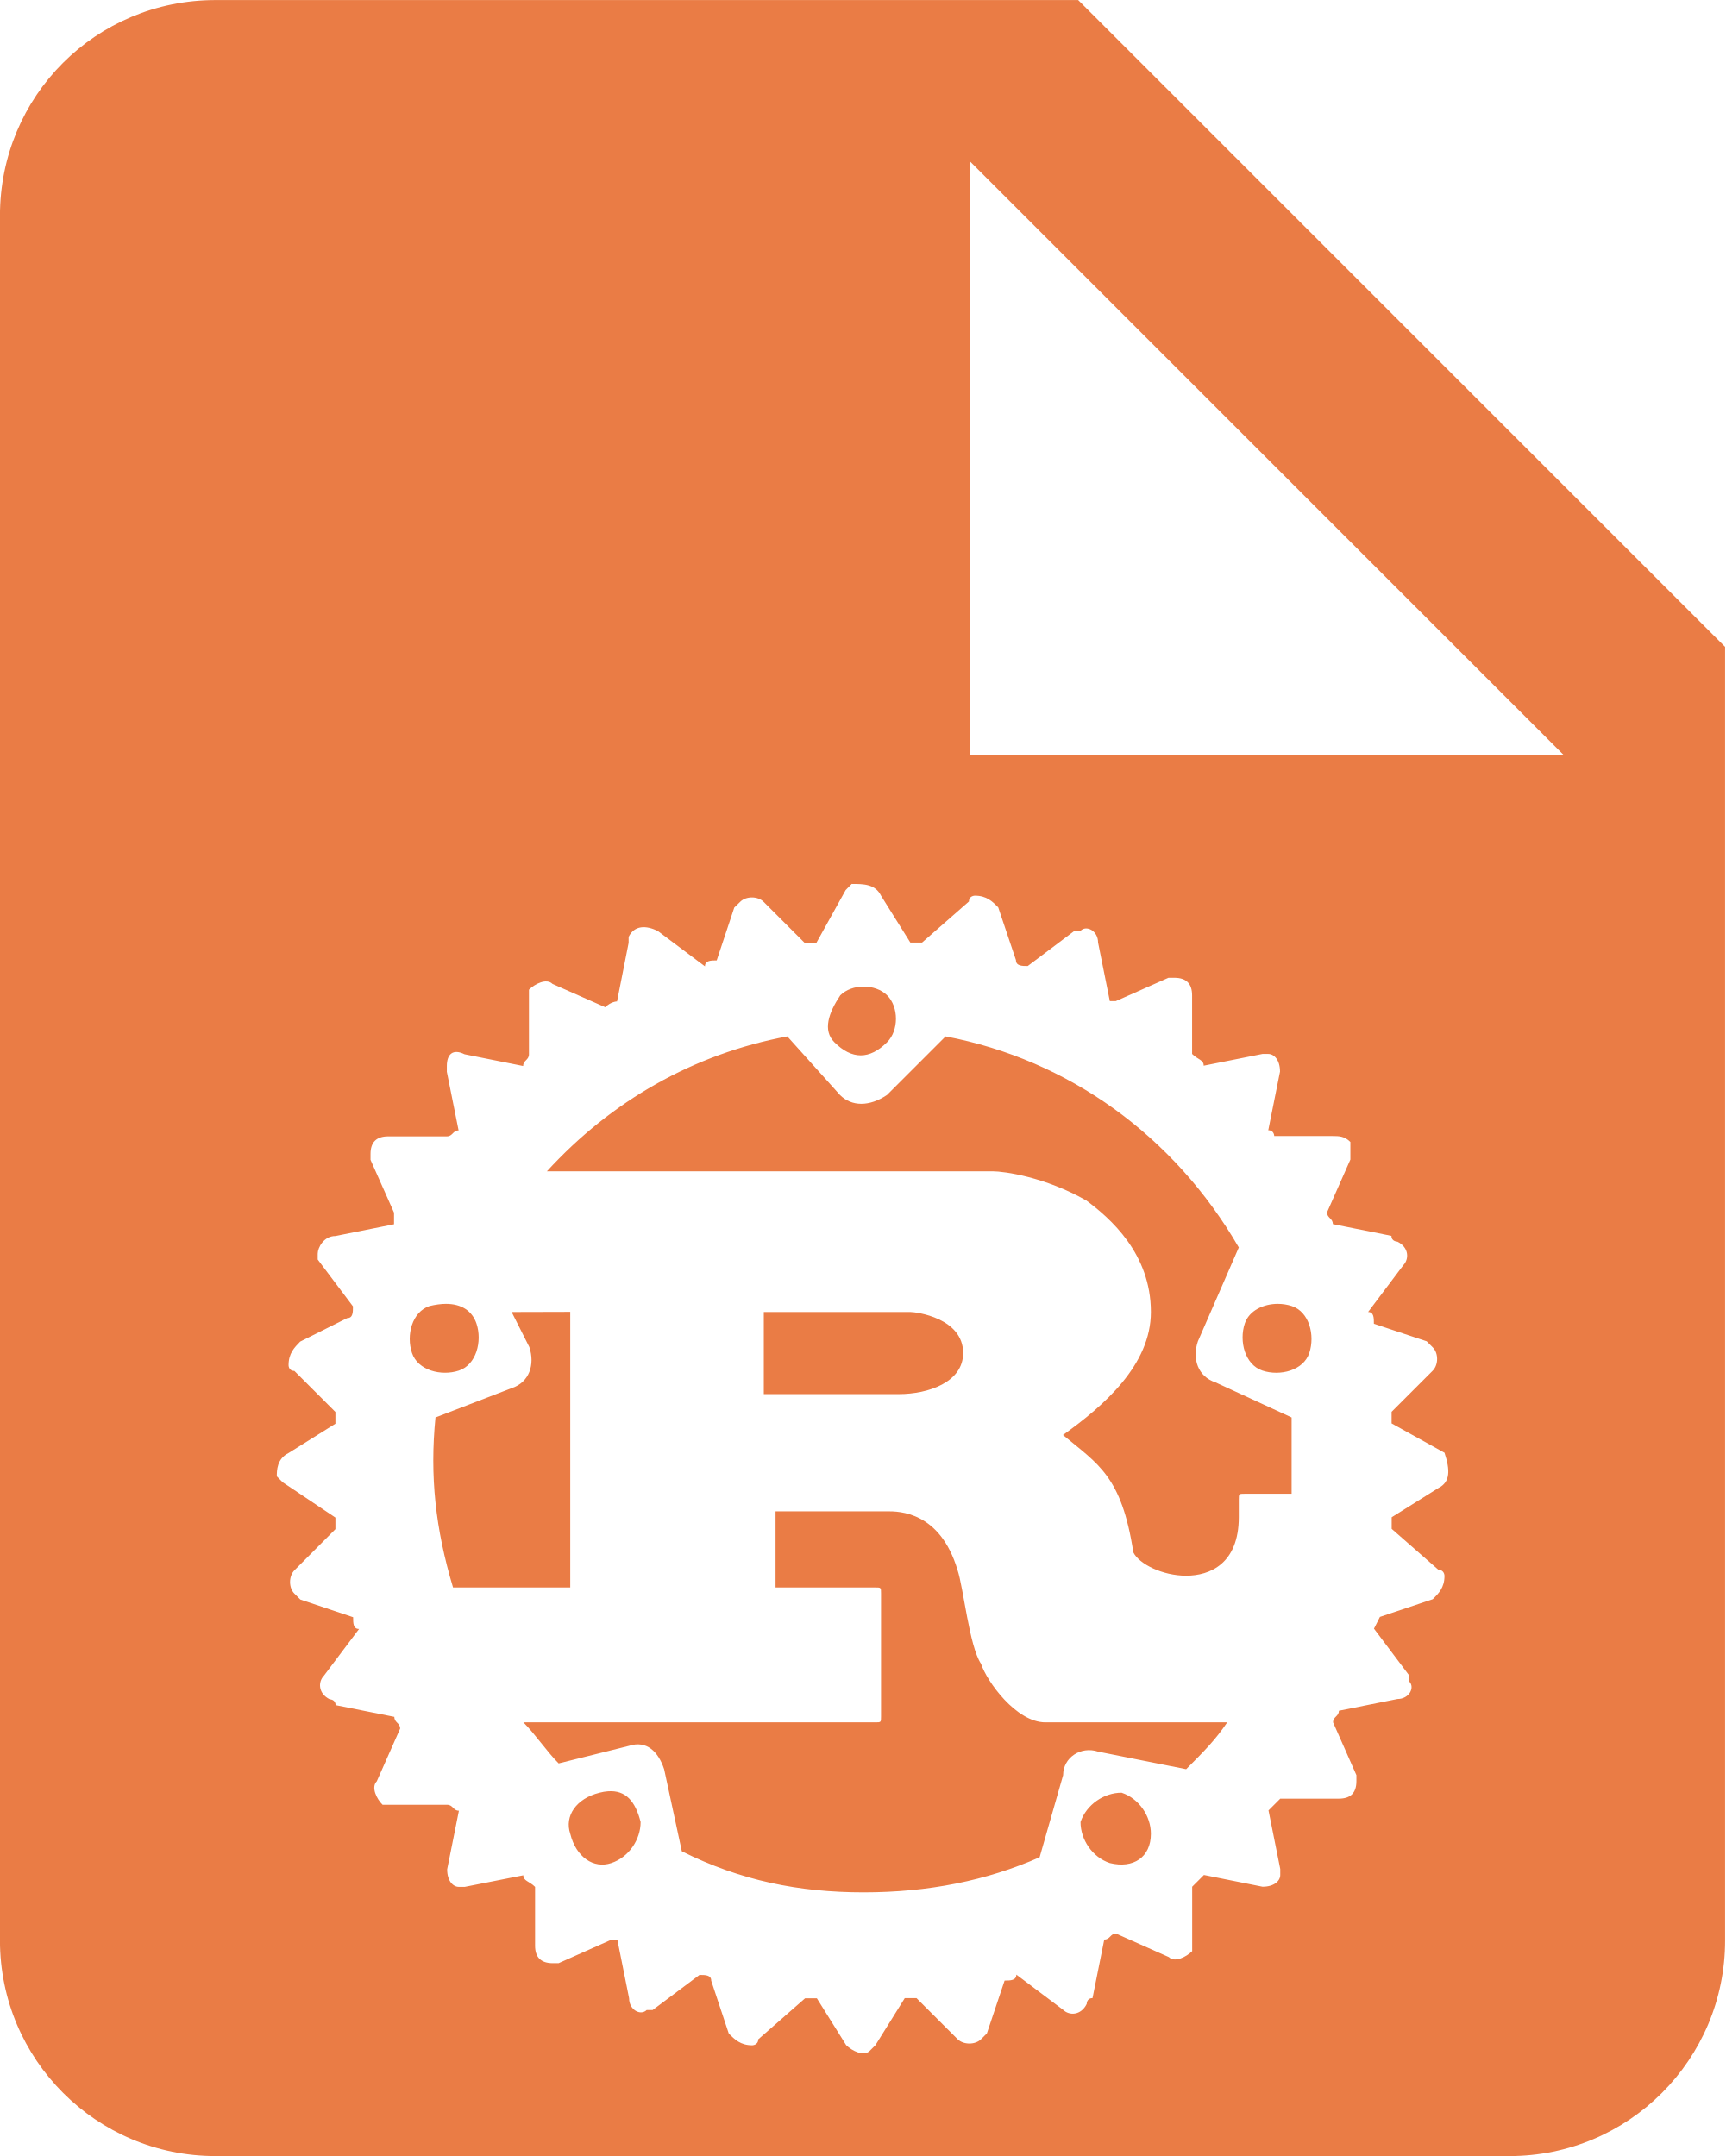
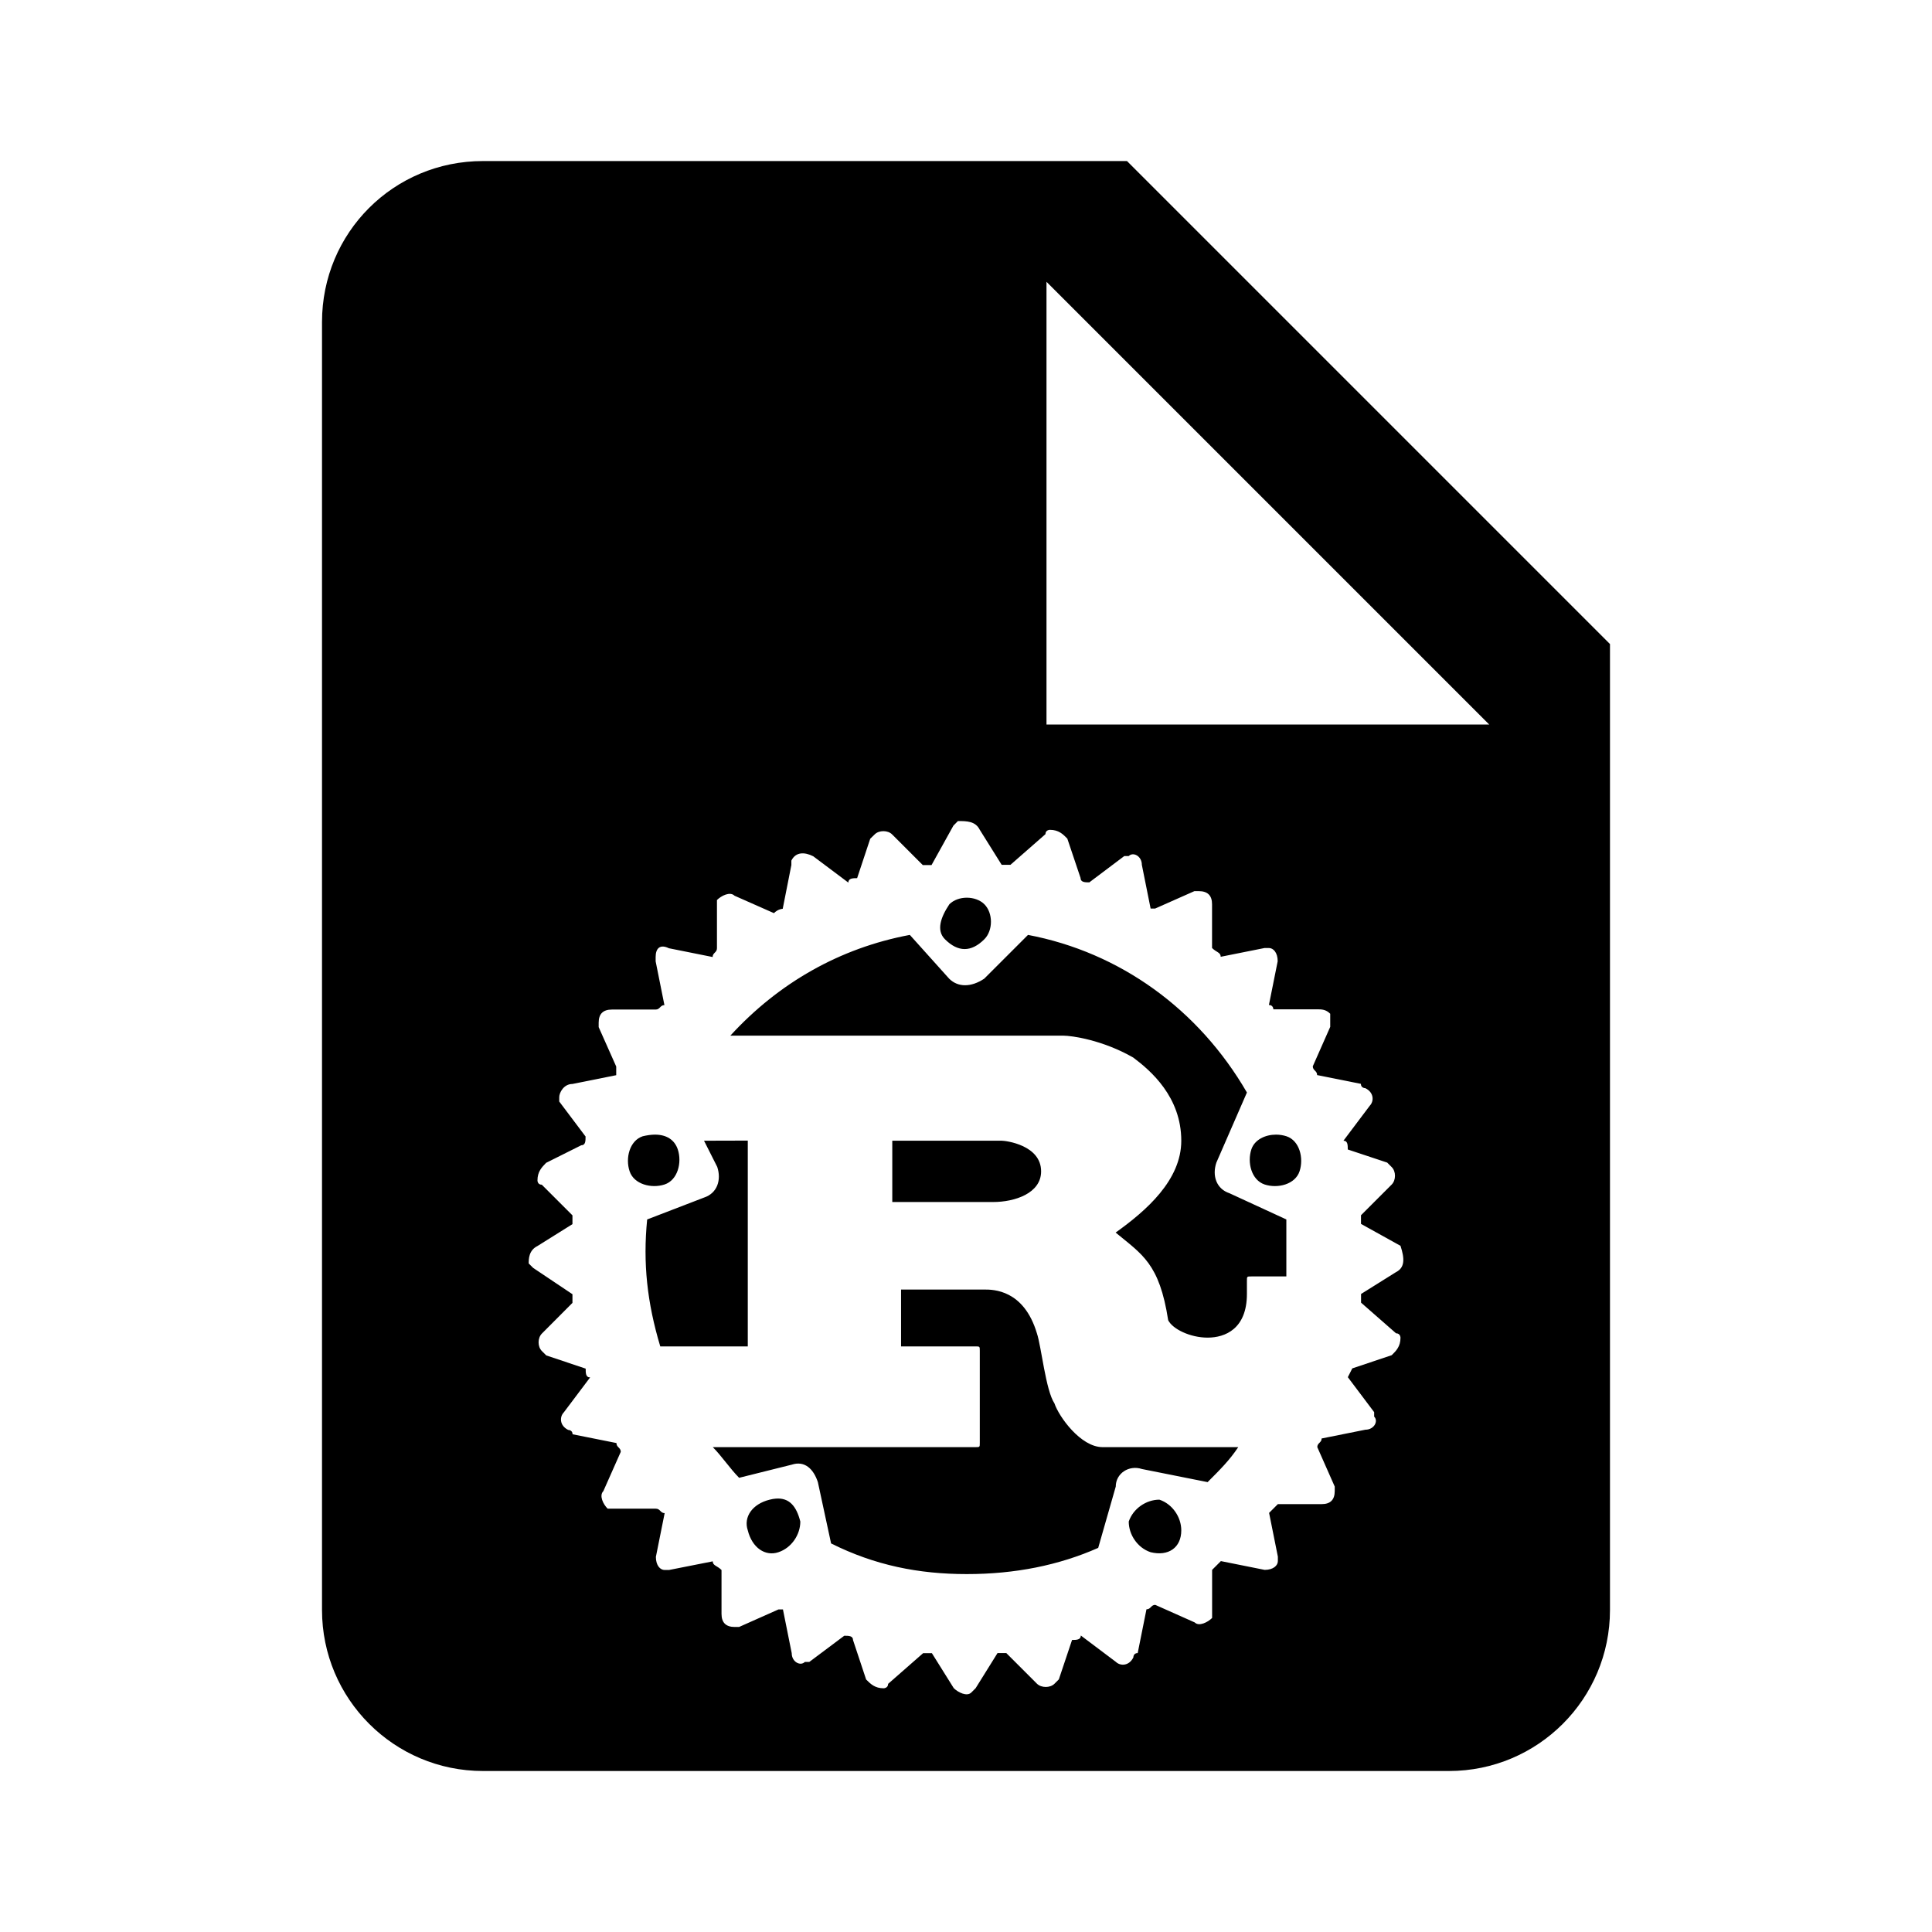
- <svg xmlns="http://www.w3.org/2000/svg" width="11.008mm" height="13.76mm" viewBox="0 0 11.008 13.76" version="1.1" id="svg1">
-   <defs id="defs1" />
-   <g id="layer1" transform="translate(-69.05625,-203.4646)">
-     <path id="path3" style="fill:#ea7c45;fill-opacity:1;stroke-width:0.265" d="m 70.432,203.465 c -0.764,0 -1.376,0.612 -1.376,1.376 v 11.008 a 1.376,1.376 0 0 0 1.376,1.376 h 8.256 a 1.376,1.376 0 0 0 1.376,-1.376 v -8.256 l -4.128,-4.128 z m 4.816,1.032 3.784,3.784 H 75.248 Z m -0.757,4.609 c 0.075,0 0.15,1.4e-4 0.187,0.075 l 0.187,0.299 h 0.075 l 0.299,-0.262 c 0,-0.037 0.038,-0.037 0.038,-0.037 0.075,0 0.112,0.037 0.149,0.075 l 0.113,0.336 c 0,0.037 0.037,0.038 0.075,0.038 l 0.299,-0.225 h 0.038 c 0.038,-0.038 0.112,1.3e-4 0.112,0.075 l 0.075,0.374 h 0.038 l 0.336,-0.149 h 0.038 c 0.075,0 0.113,0.037 0.113,0.112 v 0.374 c 0.037,0.037 0.074,0.037 0.074,0.075 l 0.375,-0.075 h 0.037 c 0.037,0 0.075,0.038 0.075,0.113 l -0.075,0.374 c 0.038,0 0.038,0.037 0.038,0.037 h 0.374 c 0.038,0 0.075,2.2e-4 0.112,0.038 v 0.112 l -0.149,0.337 c 0,0.037 0.037,0.037 0.037,0.075 l 0.374,0.075 c 0,0.037 0.038,0.037 0.038,0.037 0.075,0.037 0.075,0.112 0.038,0.15 l -0.225,0.299 c 0.037,0 0.037,0.037 0.037,0.075 l 0.337,0.112 0.038,0.038 c 0.038,0.037 0.038,0.112 0,0.15 l -0.262,0.262 v 0.074 l 0.337,0.187 h 5.16e-4 c 0.037,0.112 0.037,0.187 -0.038,0.225 l -0.299,0.187 v 0.074 l 0.299,0.262 c 0.038,0 0.038,0.038 0.038,0.038 0,0.075 -0.037,0.112 -0.075,0.149 l -0.337,0.113 -0.038,0.075 0.225,0.299 v 0.038 c 0.038,0.038 -9.1e-5,0.112 -0.075,0.112 l -0.374,0.075 c 0,0.037 -0.037,0.037 -0.037,0.074 l 0.149,0.337 v 0.038 c 0,0.075 -0.037,0.112 -0.112,0.112 h -0.374 l -0.075,0.075 0.075,0.374 v 0.038 c 0,0.037 -0.038,0.075 -0.113,0.075 l -0.374,-0.075 -0.075,0.075 v 0.411 c -0.037,0.037 -0.112,0.075 -0.149,0.038 l -0.337,-0.15 c -0.037,0 -0.037,0.038 -0.075,0.038 l -0.075,0.374 c -0.038,0 -0.037,0.037 -0.037,0.037 -0.037,0.075 -0.112,0.075 -0.15,0.038 l -0.299,-0.225 c 0,0.037 -0.037,0.038 -0.075,0.038 l -0.113,0.337 -0.037,0.037 c -0.037,0.037 -0.112,0.037 -0.15,0 l -0.262,-0.262 h -0.075 l -0.187,0.3 -0.037,0.037 c -0.037,0.037 -0.112,2.9e-4 -0.15,-0.037 l -0.187,-0.299 h -0.075 l -0.299,0.262 c 0,0.037 -0.038,0.038 -0.038,0.038 -0.075,0 -0.112,-0.037 -0.15,-0.075 l -0.112,-0.337 c 0,-0.037 -0.037,-0.037 -0.075,-0.037 l -0.299,0.224 h -0.038 c -0.038,0.038 -0.112,-1.3e-4 -0.112,-0.075 l -0.075,-0.374 h -0.038 l -0.337,0.15 h -0.037 c -0.075,0 -0.113,-0.037 -0.113,-0.112 v -0.375 c -0.037,-0.037 -0.075,-0.037 -0.075,-0.074 l -0.374,0.074 h -0.037 c -0.037,0 -0.075,-0.037 -0.075,-0.112 l 0.075,-0.374 c -0.037,0 -0.037,-0.038 -0.075,-0.038 h -0.412 c -0.038,-0.037 -0.075,-0.112 -0.037,-0.15 l 0.149,-0.336 c 0,-0.037 -0.037,-0.037 -0.037,-0.075 l -0.375,-0.075 c 0,-0.037 -0.037,-0.037 -0.037,-0.037 -0.075,-0.037 -0.075,-0.112 -0.038,-0.15 l 0.225,-0.299 c -0.038,0 -0.038,-0.037 -0.038,-0.075 l -0.337,-0.113 -0.037,-0.037 c -0.038,-0.037 -0.038,-0.112 0,-0.15 l 0.261,-0.262 v -0.074 l -0.336,-0.225 -0.038,-0.038 c 0,-0.037 9.1e-5,-0.112 0.075,-0.149 l 0.299,-0.187 v -0.075 l -0.262,-0.262 c -0.038,0 -0.037,-0.037 -0.037,-0.037 0,-0.075 0.037,-0.112 0.074,-0.15 l 0.3,-0.15 c 0.037,0 0.037,-0.037 0.037,-0.075 l -0.225,-0.299 v -0.037 c 0,-0.038 0.038,-0.113 0.113,-0.113 l 0.374,-0.075 v -0.074 l -0.15,-0.337 v -0.038 c 0,-0.075 0.038,-0.112 0.113,-0.112 h 0.374 c 0.038,0 0.038,-0.038 0.075,-0.038 l -0.075,-0.374 v -0.037 c 0,-0.075 0.038,-0.112 0.113,-0.075 l 0.374,0.075 c 0,-0.037 0.037,-0.037 0.037,-0.075 v -0.412 c 0.037,-0.037 0.112,-0.075 0.15,-0.037 l 0.337,0.149 c 0.037,-0.037 0.075,-0.037 0.075,-0.037 l 0.074,-0.374 v -0.038 c 0.037,-0.075 0.112,-0.075 0.187,-0.037 l 0.3,0.225 c 0,-0.037 0.037,-0.038 0.075,-0.038 l 0.112,-0.337 0.038,-0.037 c 0.037,-0.037 0.112,-0.037 0.149,0 l 0.262,0.262 h 0.075 l 0.187,-0.337 z m 0.076,0.655 c -0.056,0 -0.112,0.019 -0.149,0.056 -0.075,0.112 -0.113,0.224 -0.038,0.299 0.112,0.112 0.225,0.112 0.337,0 0.075,-0.075 0.075,-0.224 0,-0.299 -0.037,-0.037 -0.094,-0.056 -0.15,-0.056 z m -0.487,0.318 c -0.599,0.112 -1.123,0.412 -1.534,0.861 h 2.844 c 0.075,0 0.337,0.037 0.599,0.187 0.15,0.112 0.411,0.337 0.411,0.711 0,0.337 -0.299,0.598 -0.561,0.785 0.225,0.187 0.374,0.262 0.449,0.749 0.037,0.075 0.187,0.149 0.337,0.149 0.15,0 0.336,-0.075 0.336,-0.374 v -0.112 c 0,-0.037 1.84e-4,-0.037 0.038,-0.037 h 0.299 v -0.187 -0.3 l -0.486,-0.224 c -0.112,-0.037 -0.15,-0.15 -0.112,-0.262 l 0.261,-0.599 c -0.412,-0.711 -1.085,-1.198 -1.871,-1.347 l -0.374,0.374 c -0.112,0.075 -0.225,0.075 -0.3,0 z m -2.178,1.707 c -0.032,0 -0.067,0.005 -0.105,0.014 -0.112,0.037 -0.15,0.187 -0.112,0.299 0.037,0.112 0.187,0.15 0.299,0.113 0.112,-0.037 0.15,-0.187 0.113,-0.299 -0.028,-0.084 -0.098,-0.127 -0.195,-0.127 z m 5.308,0 c -0.091,2e-5 -0.183,0.042 -0.211,0.126 -0.037,0.112 2.79e-4,0.262 0.113,0.3 0.112,0.037 0.262,-2.7e-4 0.299,-0.113 0.037,-0.112 2.38e-4,-0.262 -0.112,-0.299 -0.028,-0.009 -0.058,-0.014 -0.089,-0.014 z m -4.889,0.052 0.113,0.224 c 0.037,0.112 -2.8e-4,0.225 -0.113,0.262 l -0.486,0.187 c -0.037,0.374 -2.37e-4,0.711 0.112,1.085 h 0.748 v -1.759 z m 1.609,0 v 0.524 h 0.861 c 0.187,0 0.411,-0.075 0.411,-0.262 0,-0.224 -0.3,-0.262 -0.337,-0.262 z m 0.075,1.272 v 0.486 h 0.636 c 0.037,0 0.037,2.2e-4 0.037,0.038 v 0.786 c 0,0.037 9.3e-5,0.037 -0.037,0.037 h -2.245 c 0.075,0.075 0.15,0.187 0.225,0.262 l 0.449,-0.112 c 0.112,-0.037 0.187,0.037 0.224,0.149 l 0.113,0.524 c 0.374,0.187 0.748,0.262 1.16,0.262 0.412,0 0.786,-0.075 1.123,-0.224 l 0.15,-0.524 c 0,-0.112 0.112,-0.187 0.224,-0.15 l 0.561,0.112 c 0.112,-0.112 0.187,-0.187 0.262,-0.299 h -1.16 c -0.187,0 -0.374,-0.262 -0.411,-0.374 -0.075,-0.112 -0.112,-0.487 -0.15,-0.599 -0.112,-0.374 -0.374,-0.374 -0.449,-0.374 z m -1.07,1.787 c -0.016,0.001 -0.034,0.004 -0.053,0.009 -0.15,0.037 -0.225,0.15 -0.187,0.262 0.037,0.15 0.15,0.225 0.262,0.187 0.112,-0.037 0.187,-0.15 0.187,-0.262 -0.033,-0.131 -0.094,-0.205 -0.209,-0.196 z m 3.278,0.009 c -0.112,0 -0.224,0.075 -0.262,0.187 0,0.112 0.075,0.225 0.187,0.262 0.15,0.037 0.262,-0.037 0.262,-0.187 0,-0.112 -0.075,-0.225 -0.187,-0.262 z" />
+ <svg xmlns="http://www.w3.org/2000/svg" id="icon" viewBox="0 0 24 24">
+   <g transform="translate(4.0005 2) scale(1.45345)">
+     <g transform="translate(-69.05625 -203.4646)">
+       <path id="path3" style="fill-opacity:1;stroke-width:0.265" d="m 70.432,203.465 c -0.764,0 -1.376,0.612 -1.376,1.376 v 11.008 a 1.376,1.376 0 0 0 1.376,1.376 h 8.256 a 1.376,1.376 0 0 0 1.376,-1.376 v -8.256 l -4.128,-4.128 z m 4.816,1.032 3.784,3.784 H 75.248 Z m -0.757,4.609 c 0.075,0 0.15,1.4e-4 0.187,0.075 l 0.187,0.299 h 0.075 l 0.299,-0.262 c 0,-0.037 0.038,-0.037 0.038,-0.037 0.075,0 0.112,0.037 0.149,0.075 l 0.113,0.336 c 0,0.037 0.037,0.038 0.075,0.038 l 0.299,-0.225 h 0.038 c 0.038,-0.038 0.112,1.3e-4 0.112,0.075 l 0.075,0.374 h 0.038 l 0.336,-0.149 h 0.038 c 0.075,0 0.113,0.037 0.113,0.112 v 0.374 c 0.037,0.037 0.074,0.037 0.074,0.075 l 0.375,-0.075 h 0.037 c 0.037,0 0.075,0.038 0.075,0.113 l -0.075,0.374 c 0.038,0 0.038,0.037 0.038,0.037 h 0.374 c 0.038,0 0.075,2.2e-4 0.112,0.038 v 0.112 l -0.149,0.337 c 0,0.037 0.037,0.037 0.037,0.075 l 0.374,0.075 c 0,0.037 0.038,0.037 0.038,0.037 0.075,0.037 0.075,0.112 0.038,0.15 l -0.225,0.299 c 0.037,0 0.037,0.037 0.037,0.075 l 0.337,0.112 0.038,0.038 c 0.038,0.037 0.038,0.112 0,0.15 l -0.262,0.262 v 0.074 l 0.337,0.187 h 5.16e-4 c 0.037,0.112 0.037,0.187 -0.038,0.225 l -0.299,0.187 v 0.074 l 0.299,0.262 c 0.038,0 0.038,0.038 0.038,0.038 0,0.075 -0.037,0.112 -0.075,0.149 l -0.337,0.113 -0.038,0.075 0.225,0.299 v 0.038 c 0.038,0.038 -9.1e-5,0.112 -0.075,0.112 l -0.374,0.075 c 0,0.037 -0.037,0.037 -0.037,0.074 l 0.149,0.337 v 0.038 c 0,0.075 -0.037,0.112 -0.112,0.112 h -0.374 l -0.075,0.075 0.075,0.374 v 0.038 c 0,0.037 -0.038,0.075 -0.113,0.075 l -0.374,-0.075 -0.075,0.075 v 0.411 c -0.037,0.037 -0.112,0.075 -0.149,0.038 l -0.337,-0.15 c -0.037,0 -0.037,0.038 -0.075,0.038 l -0.075,0.374 c -0.038,0 -0.037,0.037 -0.037,0.037 -0.037,0.075 -0.112,0.075 -0.15,0.038 l -0.299,-0.225 c 0,0.037 -0.037,0.038 -0.075,0.038 l -0.113,0.337 -0.037,0.037 c -0.037,0.037 -0.112,0.037 -0.15,0 l -0.262,-0.262 h -0.075 l -0.187,0.3 -0.037,0.037 c -0.037,0.037 -0.112,2.9e-4 -0.15,-0.037 l -0.187,-0.299 h -0.075 l -0.299,0.262 c 0,0.037 -0.038,0.038 -0.038,0.038 -0.075,0 -0.112,-0.037 -0.15,-0.075 l -0.112,-0.337 c 0,-0.037 -0.037,-0.037 -0.075,-0.037 l -0.299,0.224 h -0.038 c -0.038,0.038 -0.112,-1.3e-4 -0.112,-0.075 l -0.075,-0.374 h -0.038 l -0.337,0.15 h -0.037 c -0.075,0 -0.113,-0.037 -0.113,-0.112 v -0.375 c -0.037,-0.037 -0.075,-0.037 -0.075,-0.074 l -0.374,0.074 h -0.037 c -0.037,0 -0.075,-0.037 -0.075,-0.112 l 0.075,-0.374 c -0.037,0 -0.037,-0.038 -0.075,-0.038 h -0.412 c -0.038,-0.037 -0.075,-0.112 -0.037,-0.15 l 0.149,-0.336 c 0,-0.037 -0.037,-0.037 -0.037,-0.075 l -0.375,-0.075 c 0,-0.037 -0.037,-0.037 -0.037,-0.037 -0.075,-0.037 -0.075,-0.112 -0.038,-0.15 l 0.225,-0.299 c -0.038,0 -0.038,-0.037 -0.038,-0.075 l -0.337,-0.113 -0.037,-0.037 c -0.038,-0.037 -0.038,-0.112 0,-0.15 l 0.261,-0.262 v -0.074 l -0.336,-0.225 -0.038,-0.038 c 0,-0.037 9.1e-5,-0.112 0.075,-0.149 l 0.299,-0.187 v -0.075 l -0.262,-0.262 c -0.038,0 -0.037,-0.037 -0.037,-0.037 0,-0.075 0.037,-0.112 0.074,-0.15 l 0.3,-0.15 c 0.037,0 0.037,-0.037 0.037,-0.075 l -0.225,-0.299 v -0.037 c 0,-0.038 0.038,-0.113 0.113,-0.113 l 0.374,-0.075 v -0.074 l -0.15,-0.337 v -0.038 c 0,-0.075 0.038,-0.112 0.113,-0.112 h 0.374 c 0.038,0 0.038,-0.038 0.075,-0.038 l -0.075,-0.374 v -0.037 c 0,-0.075 0.038,-0.112 0.113,-0.075 l 0.374,0.075 c 0,-0.037 0.037,-0.037 0.037,-0.075 v -0.412 c 0.037,-0.037 0.112,-0.075 0.15,-0.037 l 0.337,0.149 c 0.037,-0.037 0.075,-0.037 0.075,-0.037 l 0.074,-0.374 v -0.038 c 0.037,-0.075 0.112,-0.075 0.187,-0.037 l 0.3,0.225 c 0,-0.037 0.037,-0.038 0.075,-0.038 l 0.112,-0.337 0.038,-0.037 c 0.037,-0.037 0.112,-0.037 0.149,0 l 0.262,0.262 h 0.075 l 0.187,-0.337 z m 0.076,0.655 c -0.056,0 -0.112,0.019 -0.149,0.056 -0.075,0.112 -0.113,0.224 -0.038,0.299 0.112,0.112 0.225,0.112 0.337,0 0.075,-0.075 0.075,-0.224 0,-0.299 -0.037,-0.037 -0.094,-0.056 -0.15,-0.056 z m -0.487,0.318 c -0.599,0.112 -1.123,0.412 -1.534,0.861 h 2.844 c 0.075,0 0.337,0.037 0.599,0.187 0.15,0.112 0.411,0.337 0.411,0.711 0,0.337 -0.299,0.598 -0.561,0.785 0.225,0.187 0.374,0.262 0.449,0.749 0.037,0.075 0.187,0.149 0.337,0.149 0.15,0 0.336,-0.075 0.336,-0.374 v -0.112 c 0,-0.037 1.84e-4,-0.037 0.038,-0.037 h 0.299 v -0.187 -0.3 l -0.486,-0.224 c -0.112,-0.037 -0.15,-0.15 -0.112,-0.262 l 0.261,-0.599 c -0.412,-0.711 -1.085,-1.198 -1.871,-1.347 l -0.374,0.374 c -0.112,0.075 -0.225,0.075 -0.3,0 z m -2.178,1.707 c -0.032,0 -0.067,0.005 -0.105,0.014 -0.112,0.037 -0.15,0.187 -0.112,0.299 0.037,0.112 0.187,0.15 0.299,0.113 0.112,-0.037 0.15,-0.187 0.113,-0.299 -0.028,-0.084 -0.098,-0.127 -0.195,-0.127 z m 5.308,0 c -0.091,2e-5 -0.183,0.042 -0.211,0.126 -0.037,0.112 2.79e-4,0.262 0.113,0.3 0.112,0.037 0.262,-2.7e-4 0.299,-0.113 0.037,-0.112 2.38e-4,-0.262 -0.112,-0.299 -0.028,-0.009 -0.058,-0.014 -0.089,-0.014 z m -4.889,0.052 0.113,0.224 c 0.037,0.112 -2.8e-4,0.225 -0.113,0.262 l -0.486,0.187 c -0.037,0.374 -2.37e-4,0.711 0.112,1.085 h 0.748 v -1.759 z m 1.609,0 v 0.524 h 0.861 c 0.187,0 0.411,-0.075 0.411,-0.262 0,-0.224 -0.3,-0.262 -0.337,-0.262 z m 0.075,1.272 v 0.486 h 0.636 c 0.037,0 0.037,2.2e-4 0.037,0.038 v 0.786 c 0,0.037 9.3e-5,0.037 -0.037,0.037 h -2.245 c 0.075,0.075 0.15,0.187 0.225,0.262 l 0.449,-0.112 c 0.112,-0.037 0.187,0.037 0.224,0.149 l 0.113,0.524 c 0.374,0.187 0.748,0.262 1.16,0.262 0.412,0 0.786,-0.075 1.123,-0.224 l 0.15,-0.524 c 0,-0.112 0.112,-0.187 0.224,-0.15 l 0.561,0.112 c 0.112,-0.112 0.187,-0.187 0.262,-0.299 h -1.16 c -0.187,0 -0.374,-0.262 -0.411,-0.374 -0.075,-0.112 -0.112,-0.487 -0.15,-0.599 -0.112,-0.374 -0.374,-0.374 -0.449,-0.374 z m -1.07,1.787 c -0.016,0.001 -0.034,0.004 -0.053,0.009 -0.15,0.037 -0.225,0.15 -0.187,0.262 0.037,0.15 0.15,0.225 0.262,0.187 0.112,-0.037 0.187,-0.15 0.187,-0.262 -0.033,-0.131 -0.094,-0.205 -0.209,-0.196 z m 3.278,0.009 c -0.112,0 -0.224,0.075 -0.262,0.187 0,0.112 0.075,0.225 0.187,0.262 0.15,0.037 0.262,-0.037 0.262,-0.187 0,-0.112 -0.075,-0.225 -0.187,-0.262 z" />
+     </g>
  </g>
</svg>
